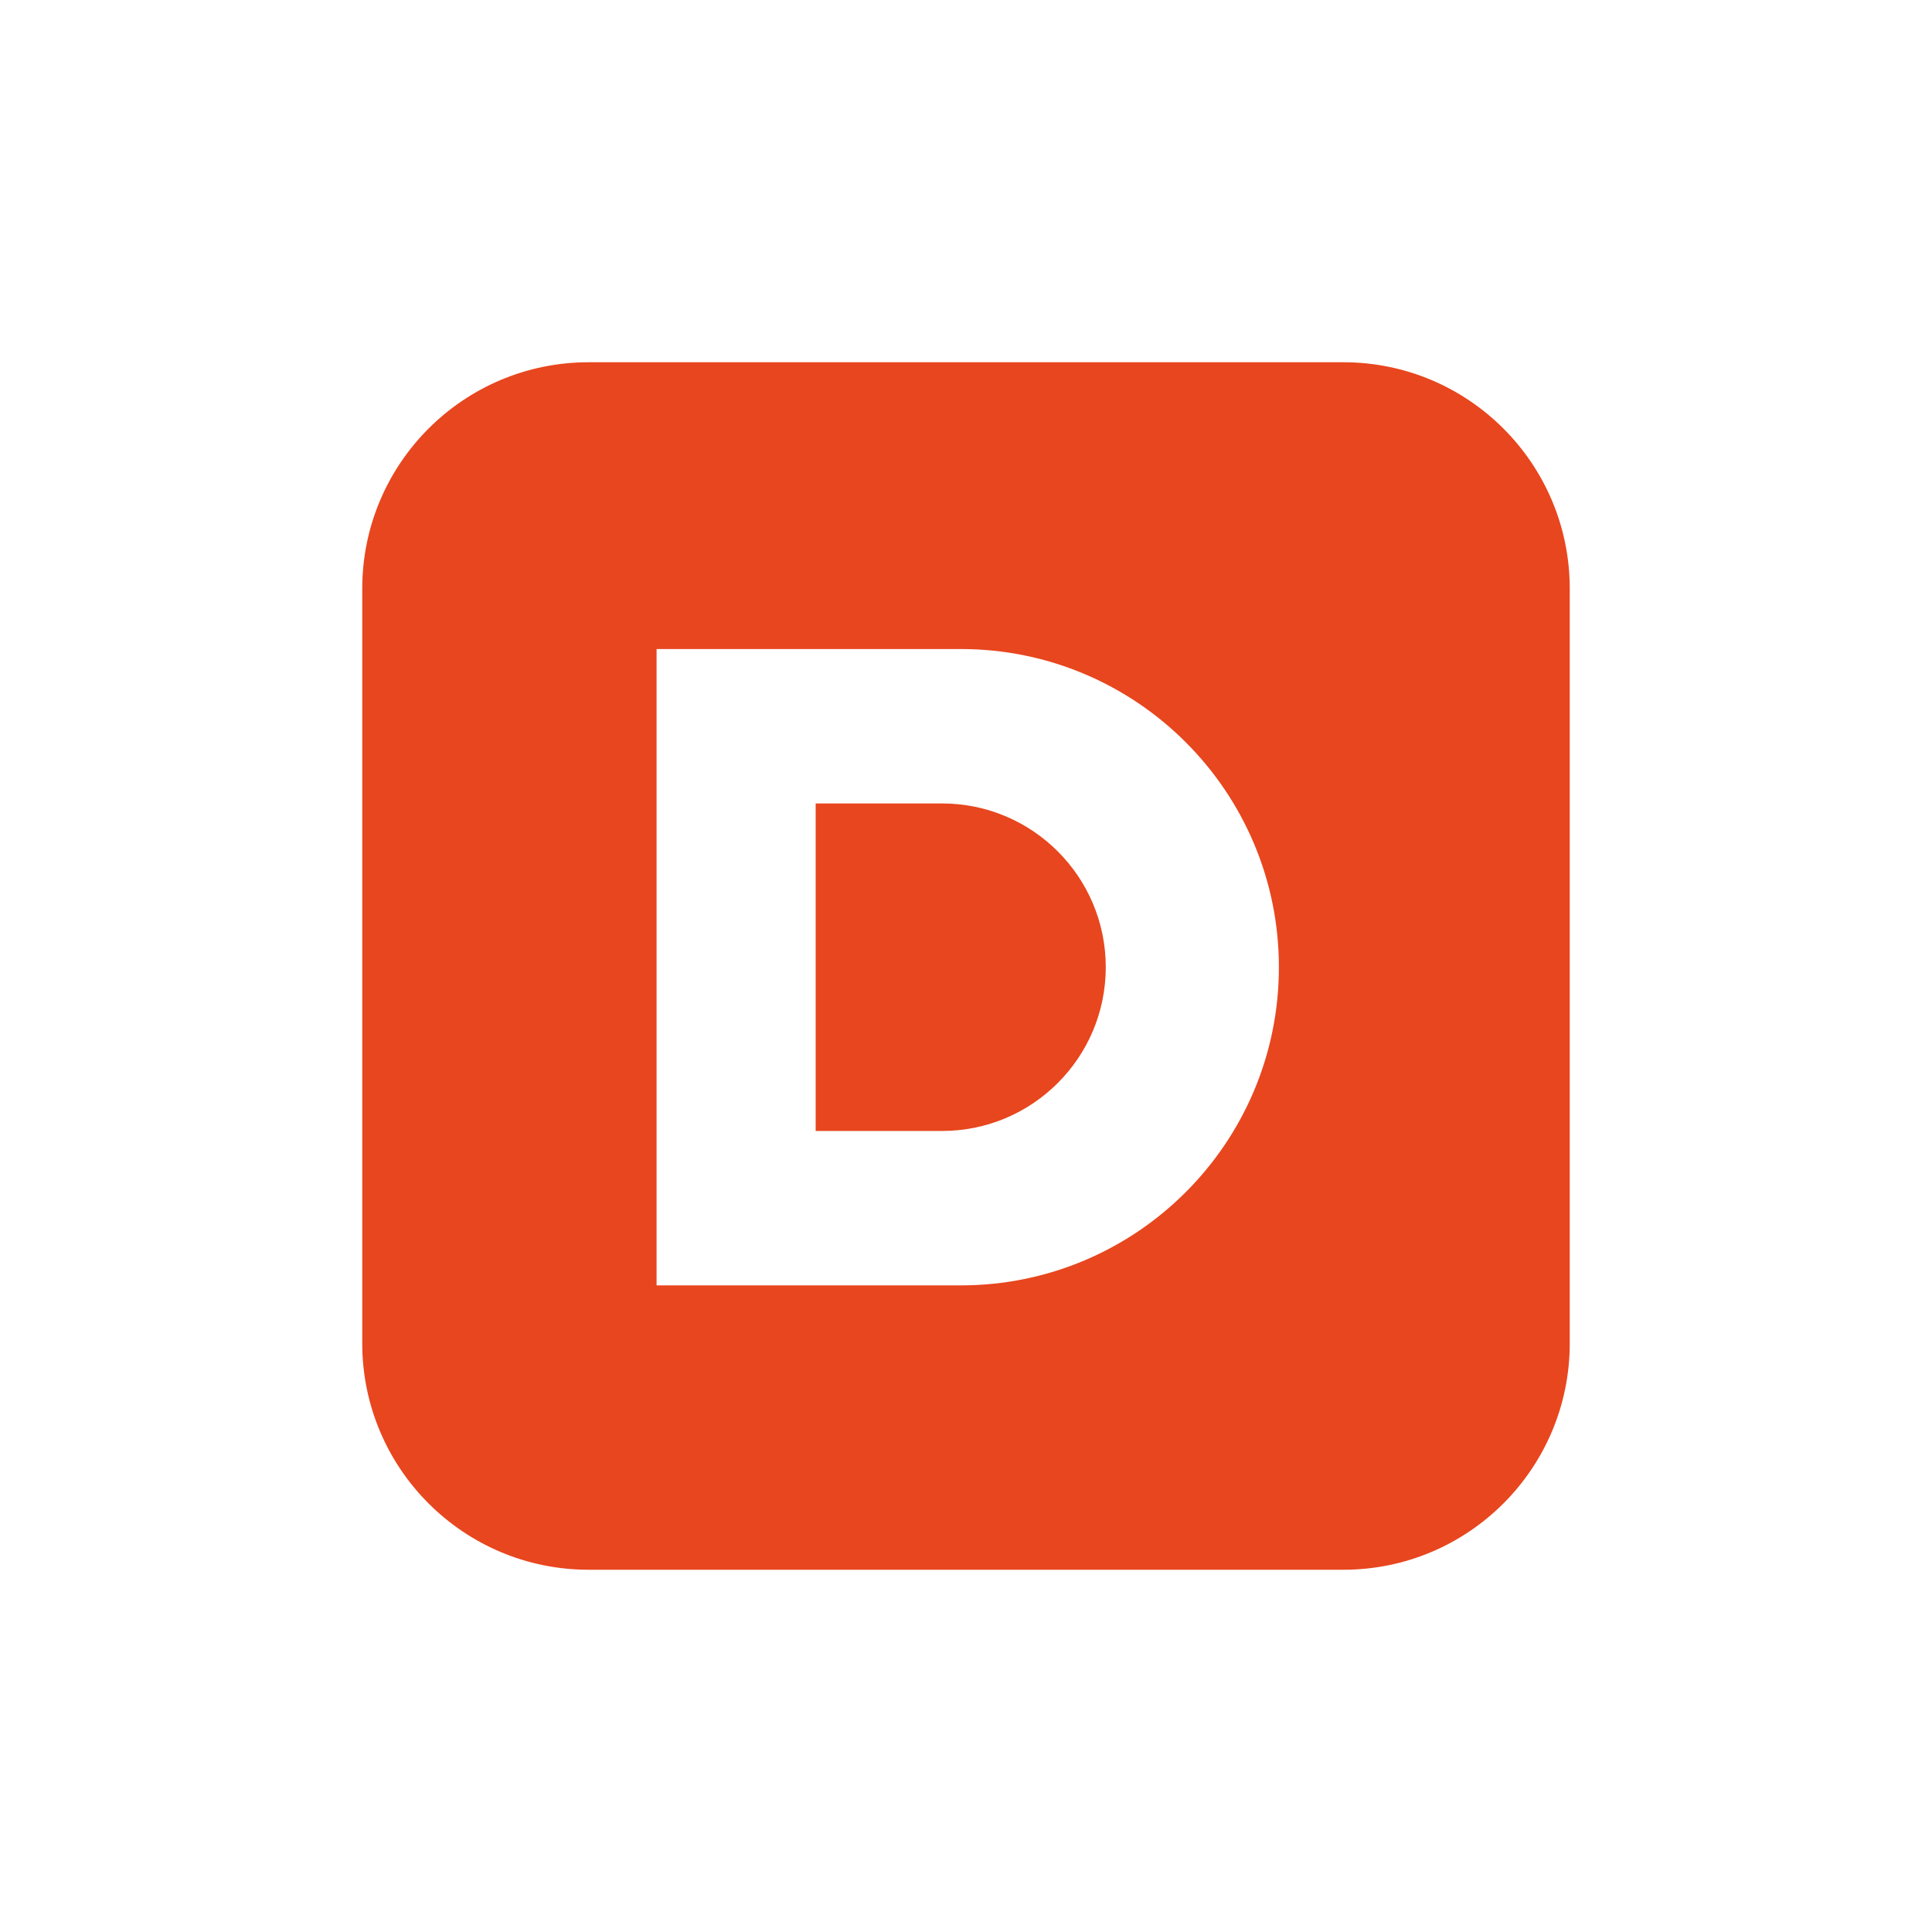
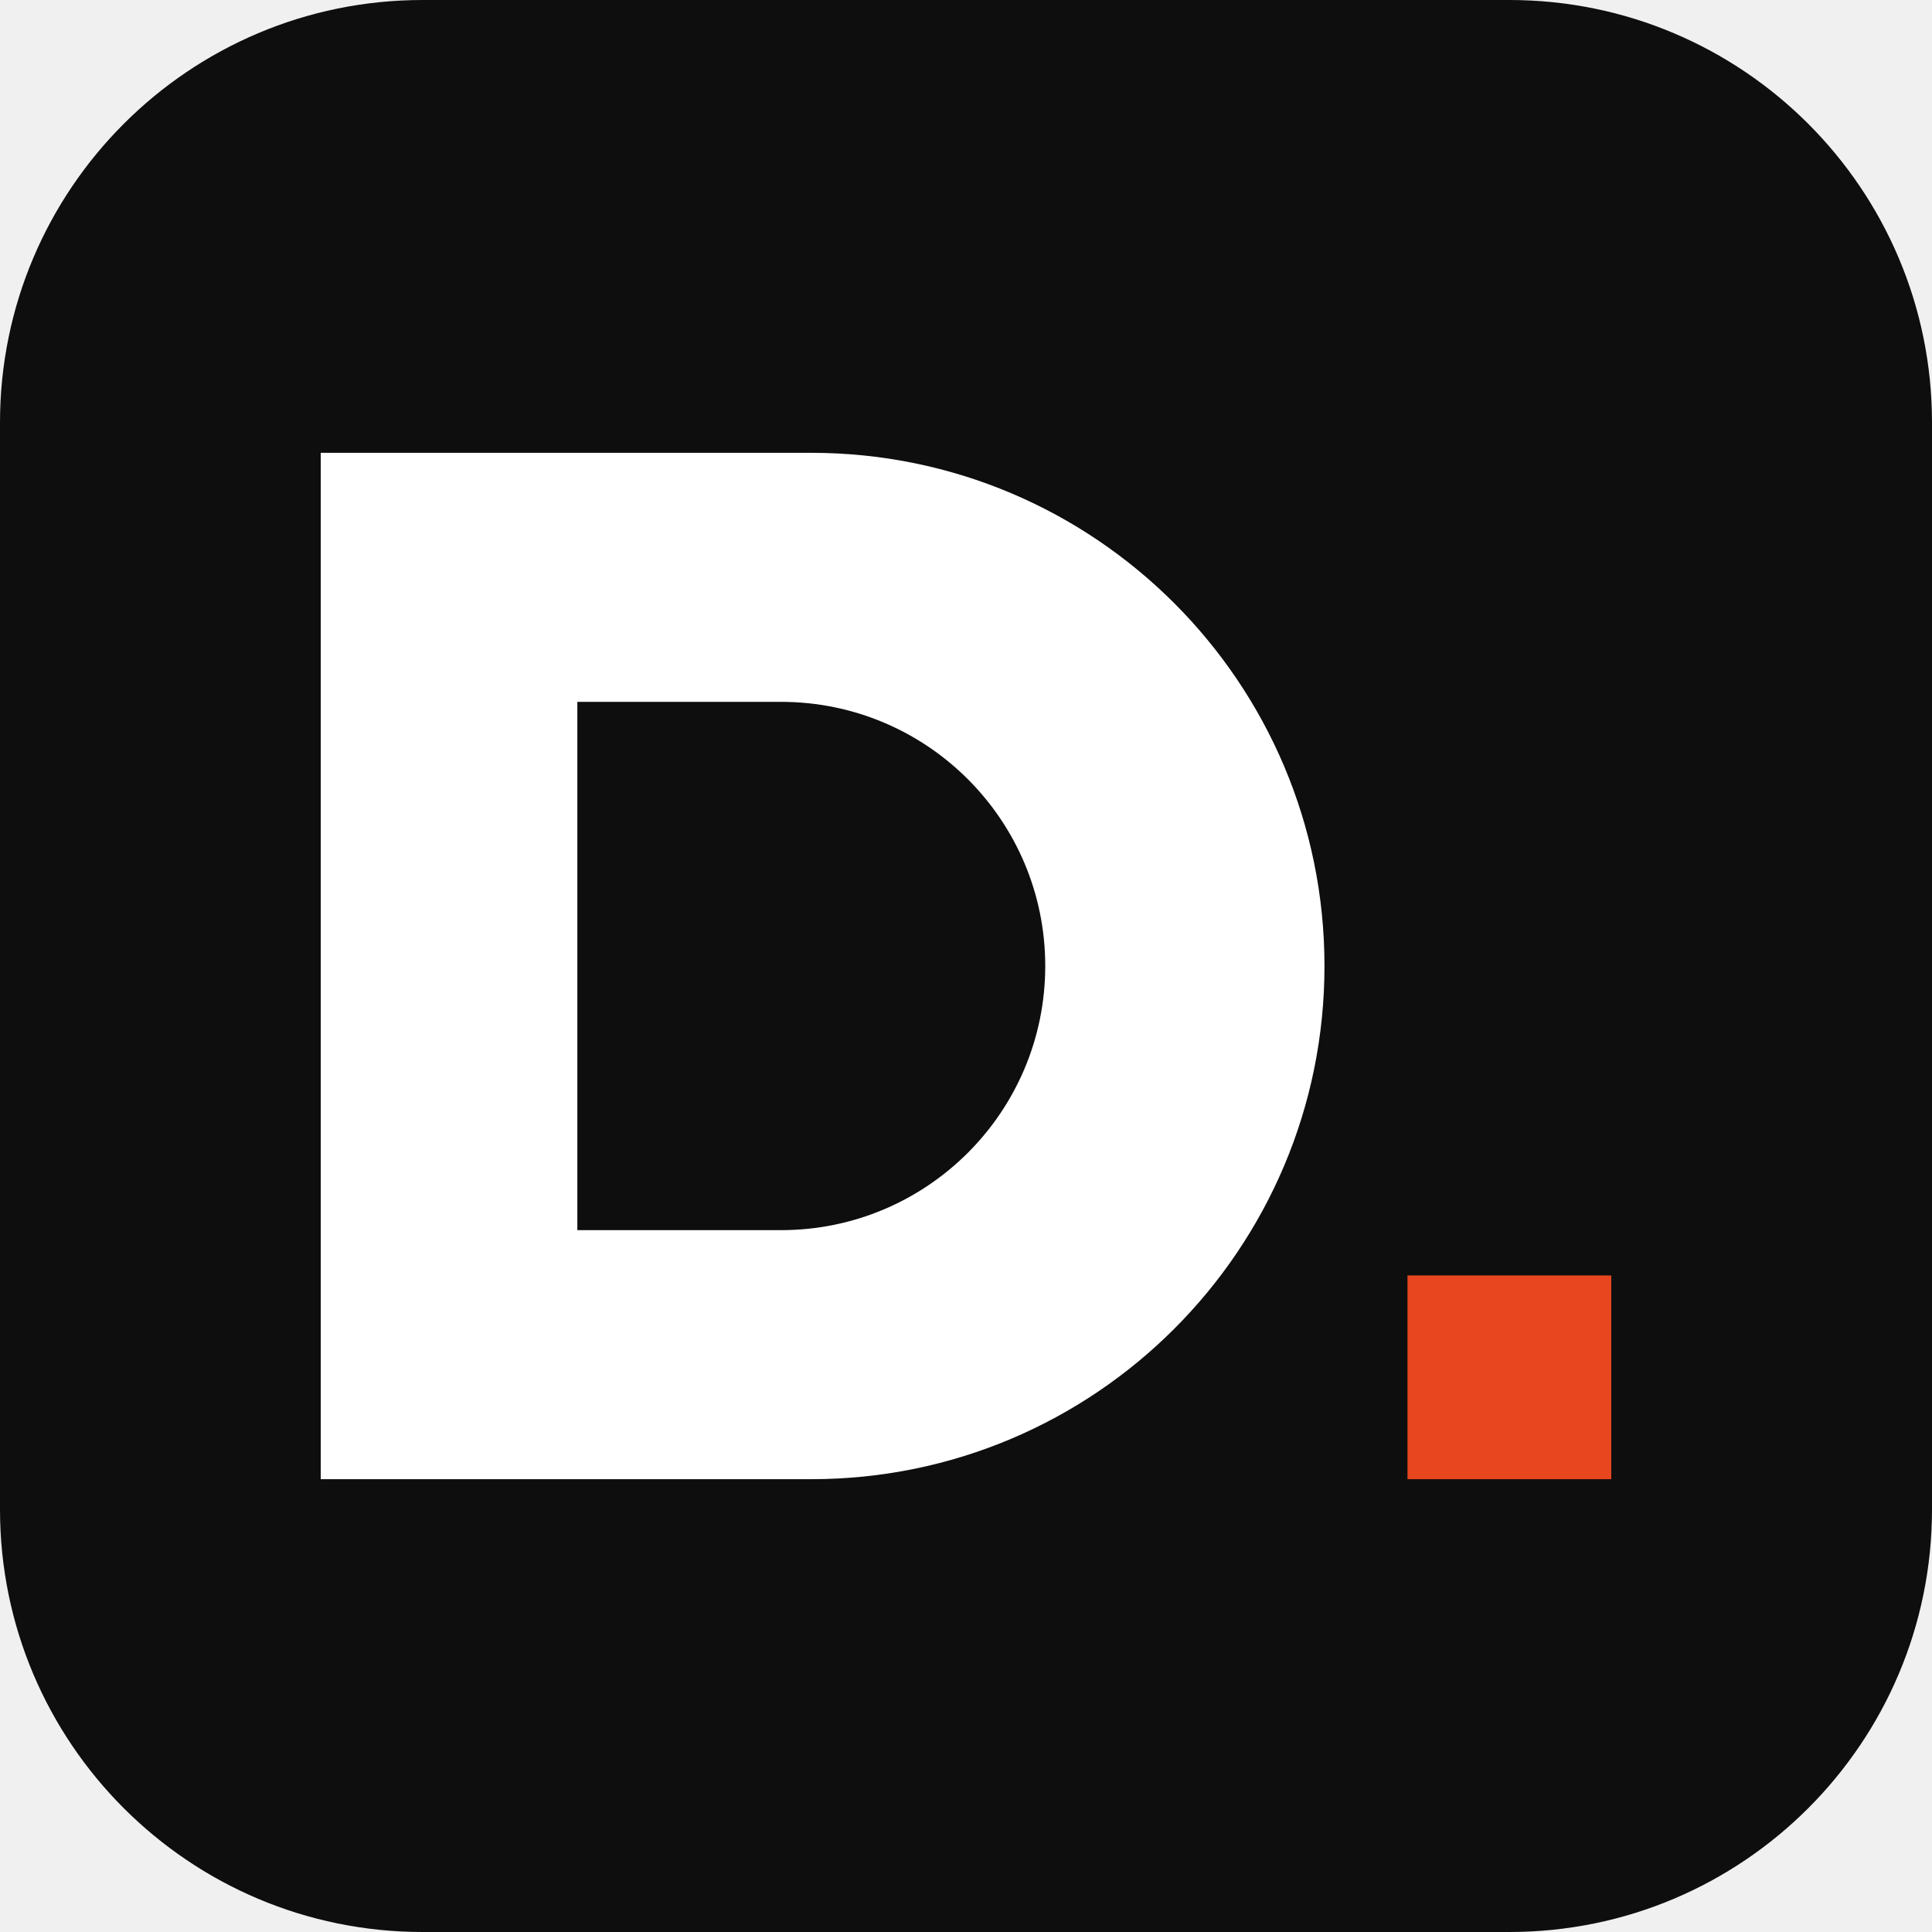
<svg xmlns="http://www.w3.org/2000/svg" viewBox="0 0 512 512" width="512" height="512">
-   <rect width="512" height="512" fill="#FFFFFF" />
-   <rect x="96" y="96" width="320" height="320" rx="60" fill="#E8461E" />
-   <path transform="translate(174 172) scale(0.62) translate(-85 -120)" fill="#FFFFFF" fill-rule="evenodd" d="M85 120H215A136 136 0 0 1 215 392H85Z M153 186H207A70 70 0 0 1 207 326H153Z" />
+   <rect width="512" height="512" rx="112" fill="#0E0E0E" />
+   <path fill="#FFFFFF" fill-rule="evenodd" d="M85 120H215A136 136 0 0 1 215 392H85Z M153 186H207A70 70 0 0 1 207 326H153Z" />
+   <rect x="373" y="338" width="54" height="54" fill="#E8461E" />
</svg>
